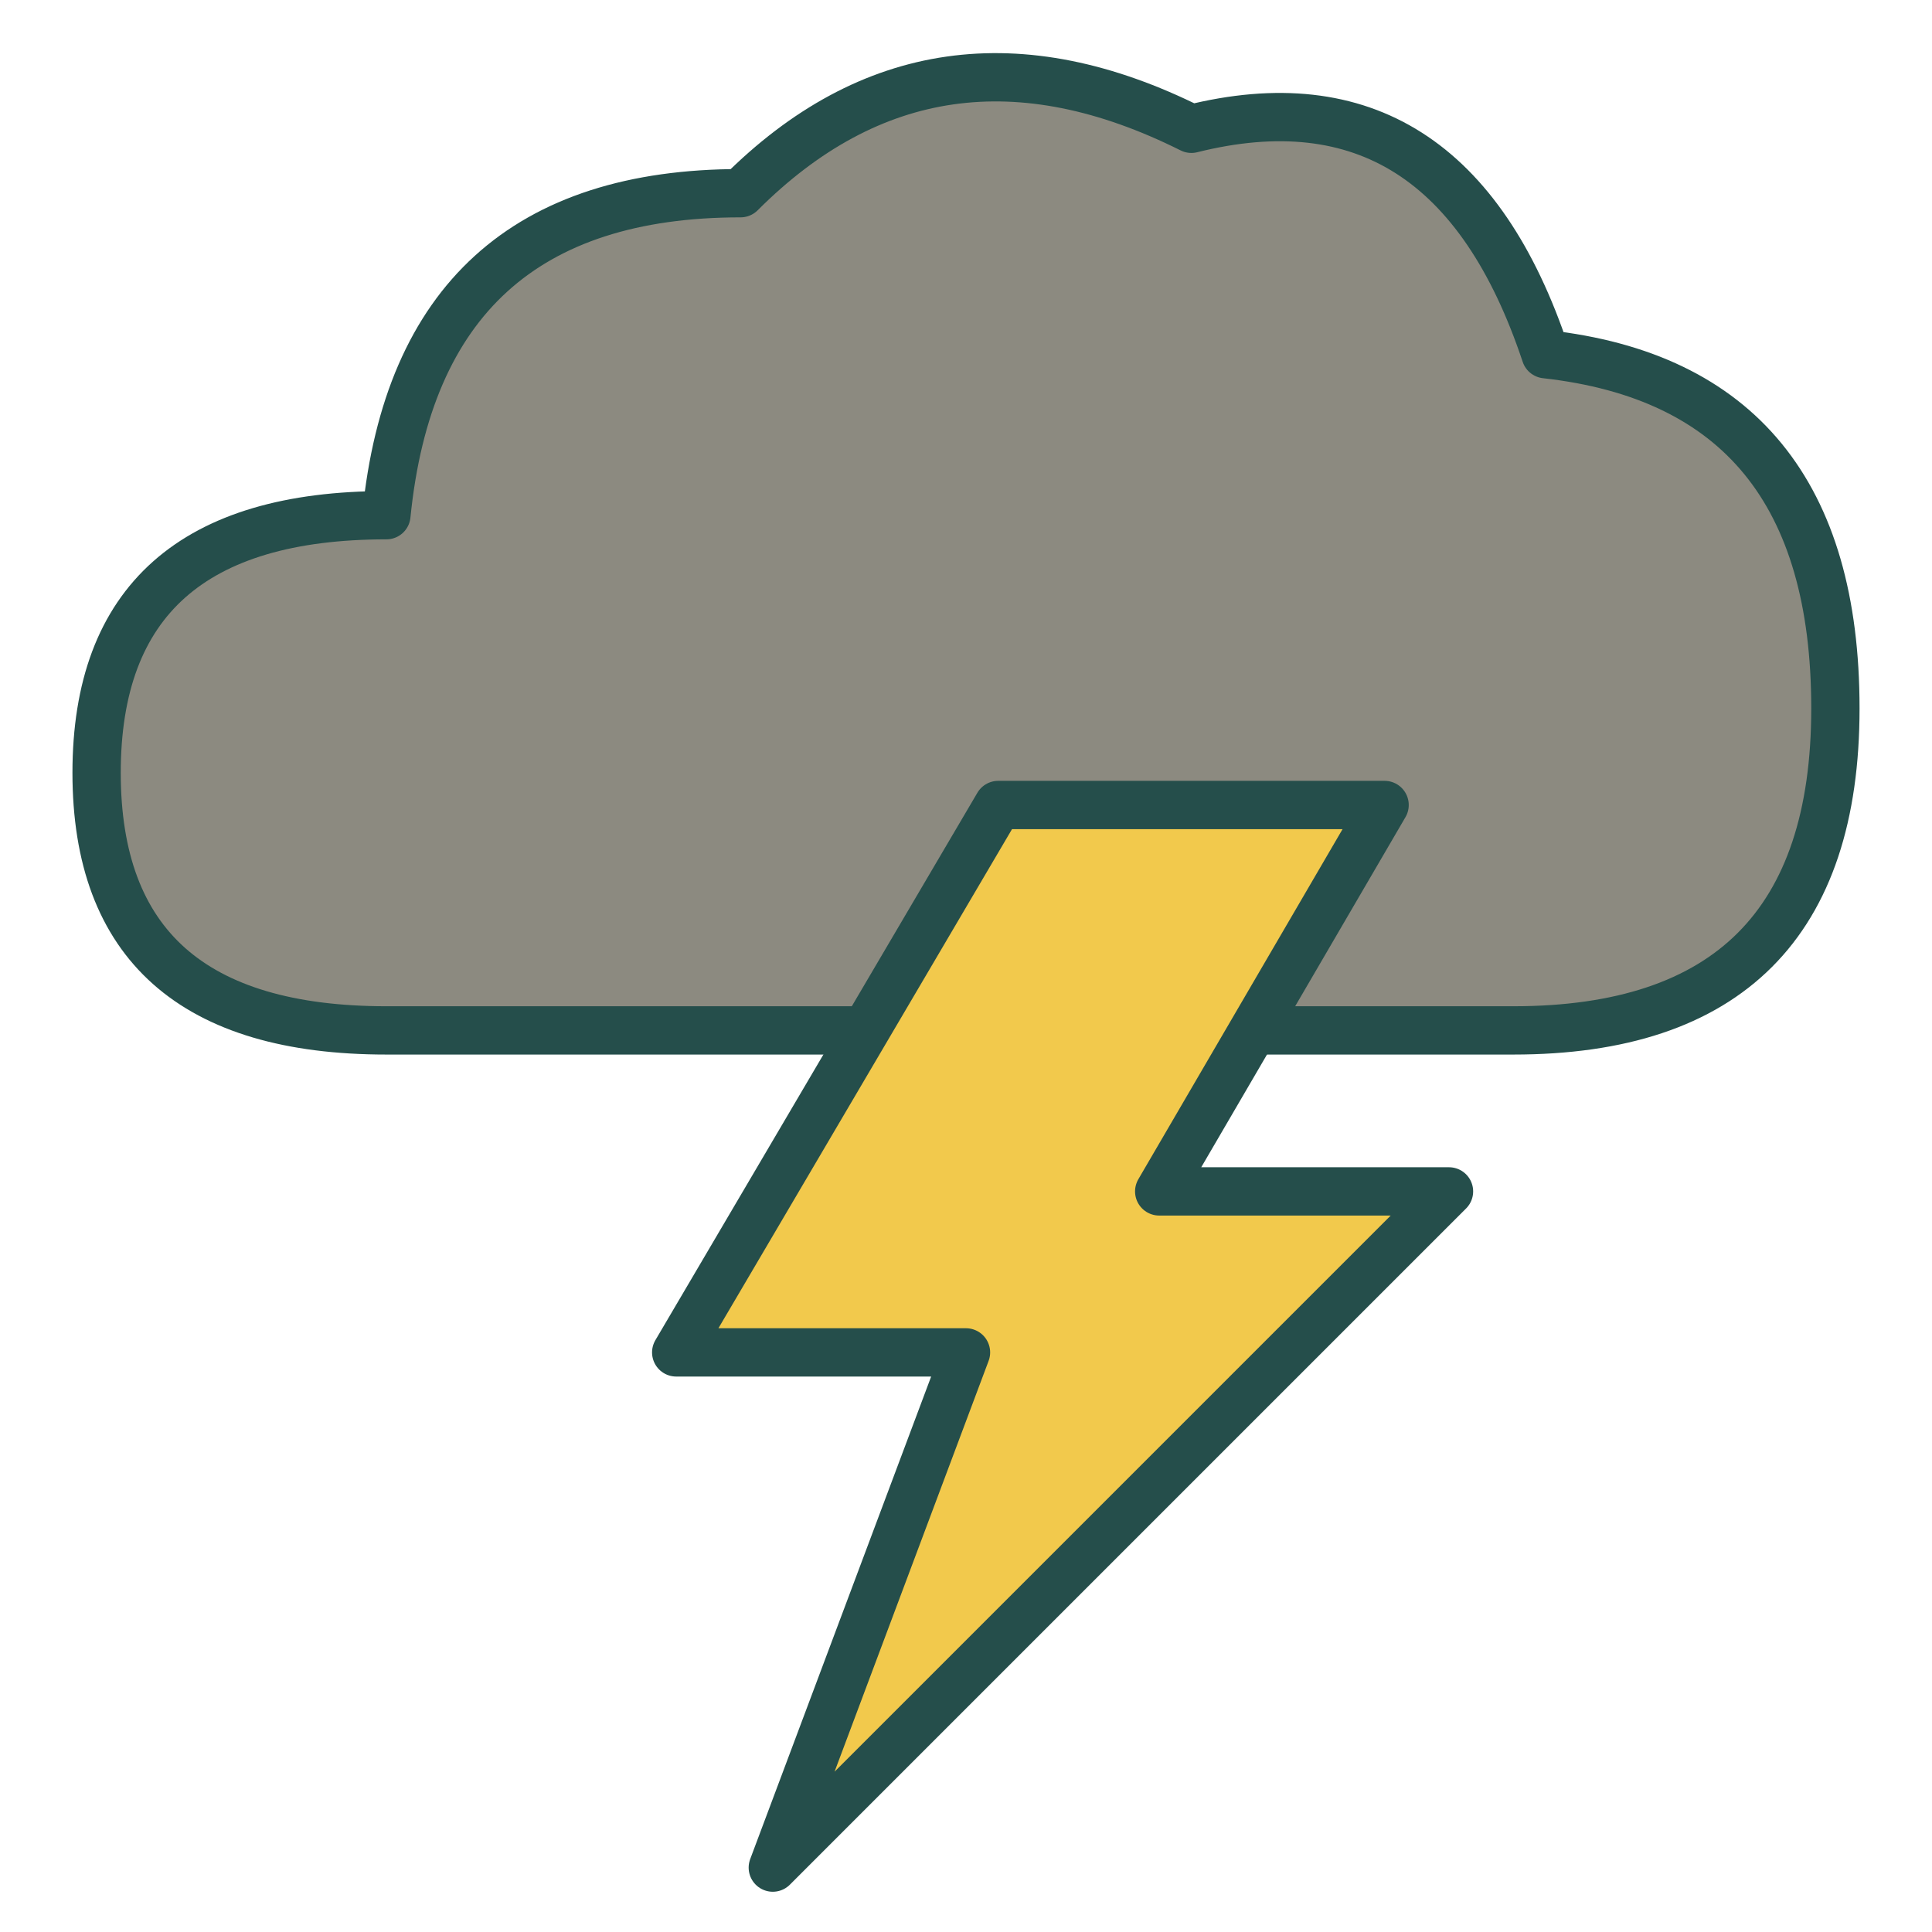
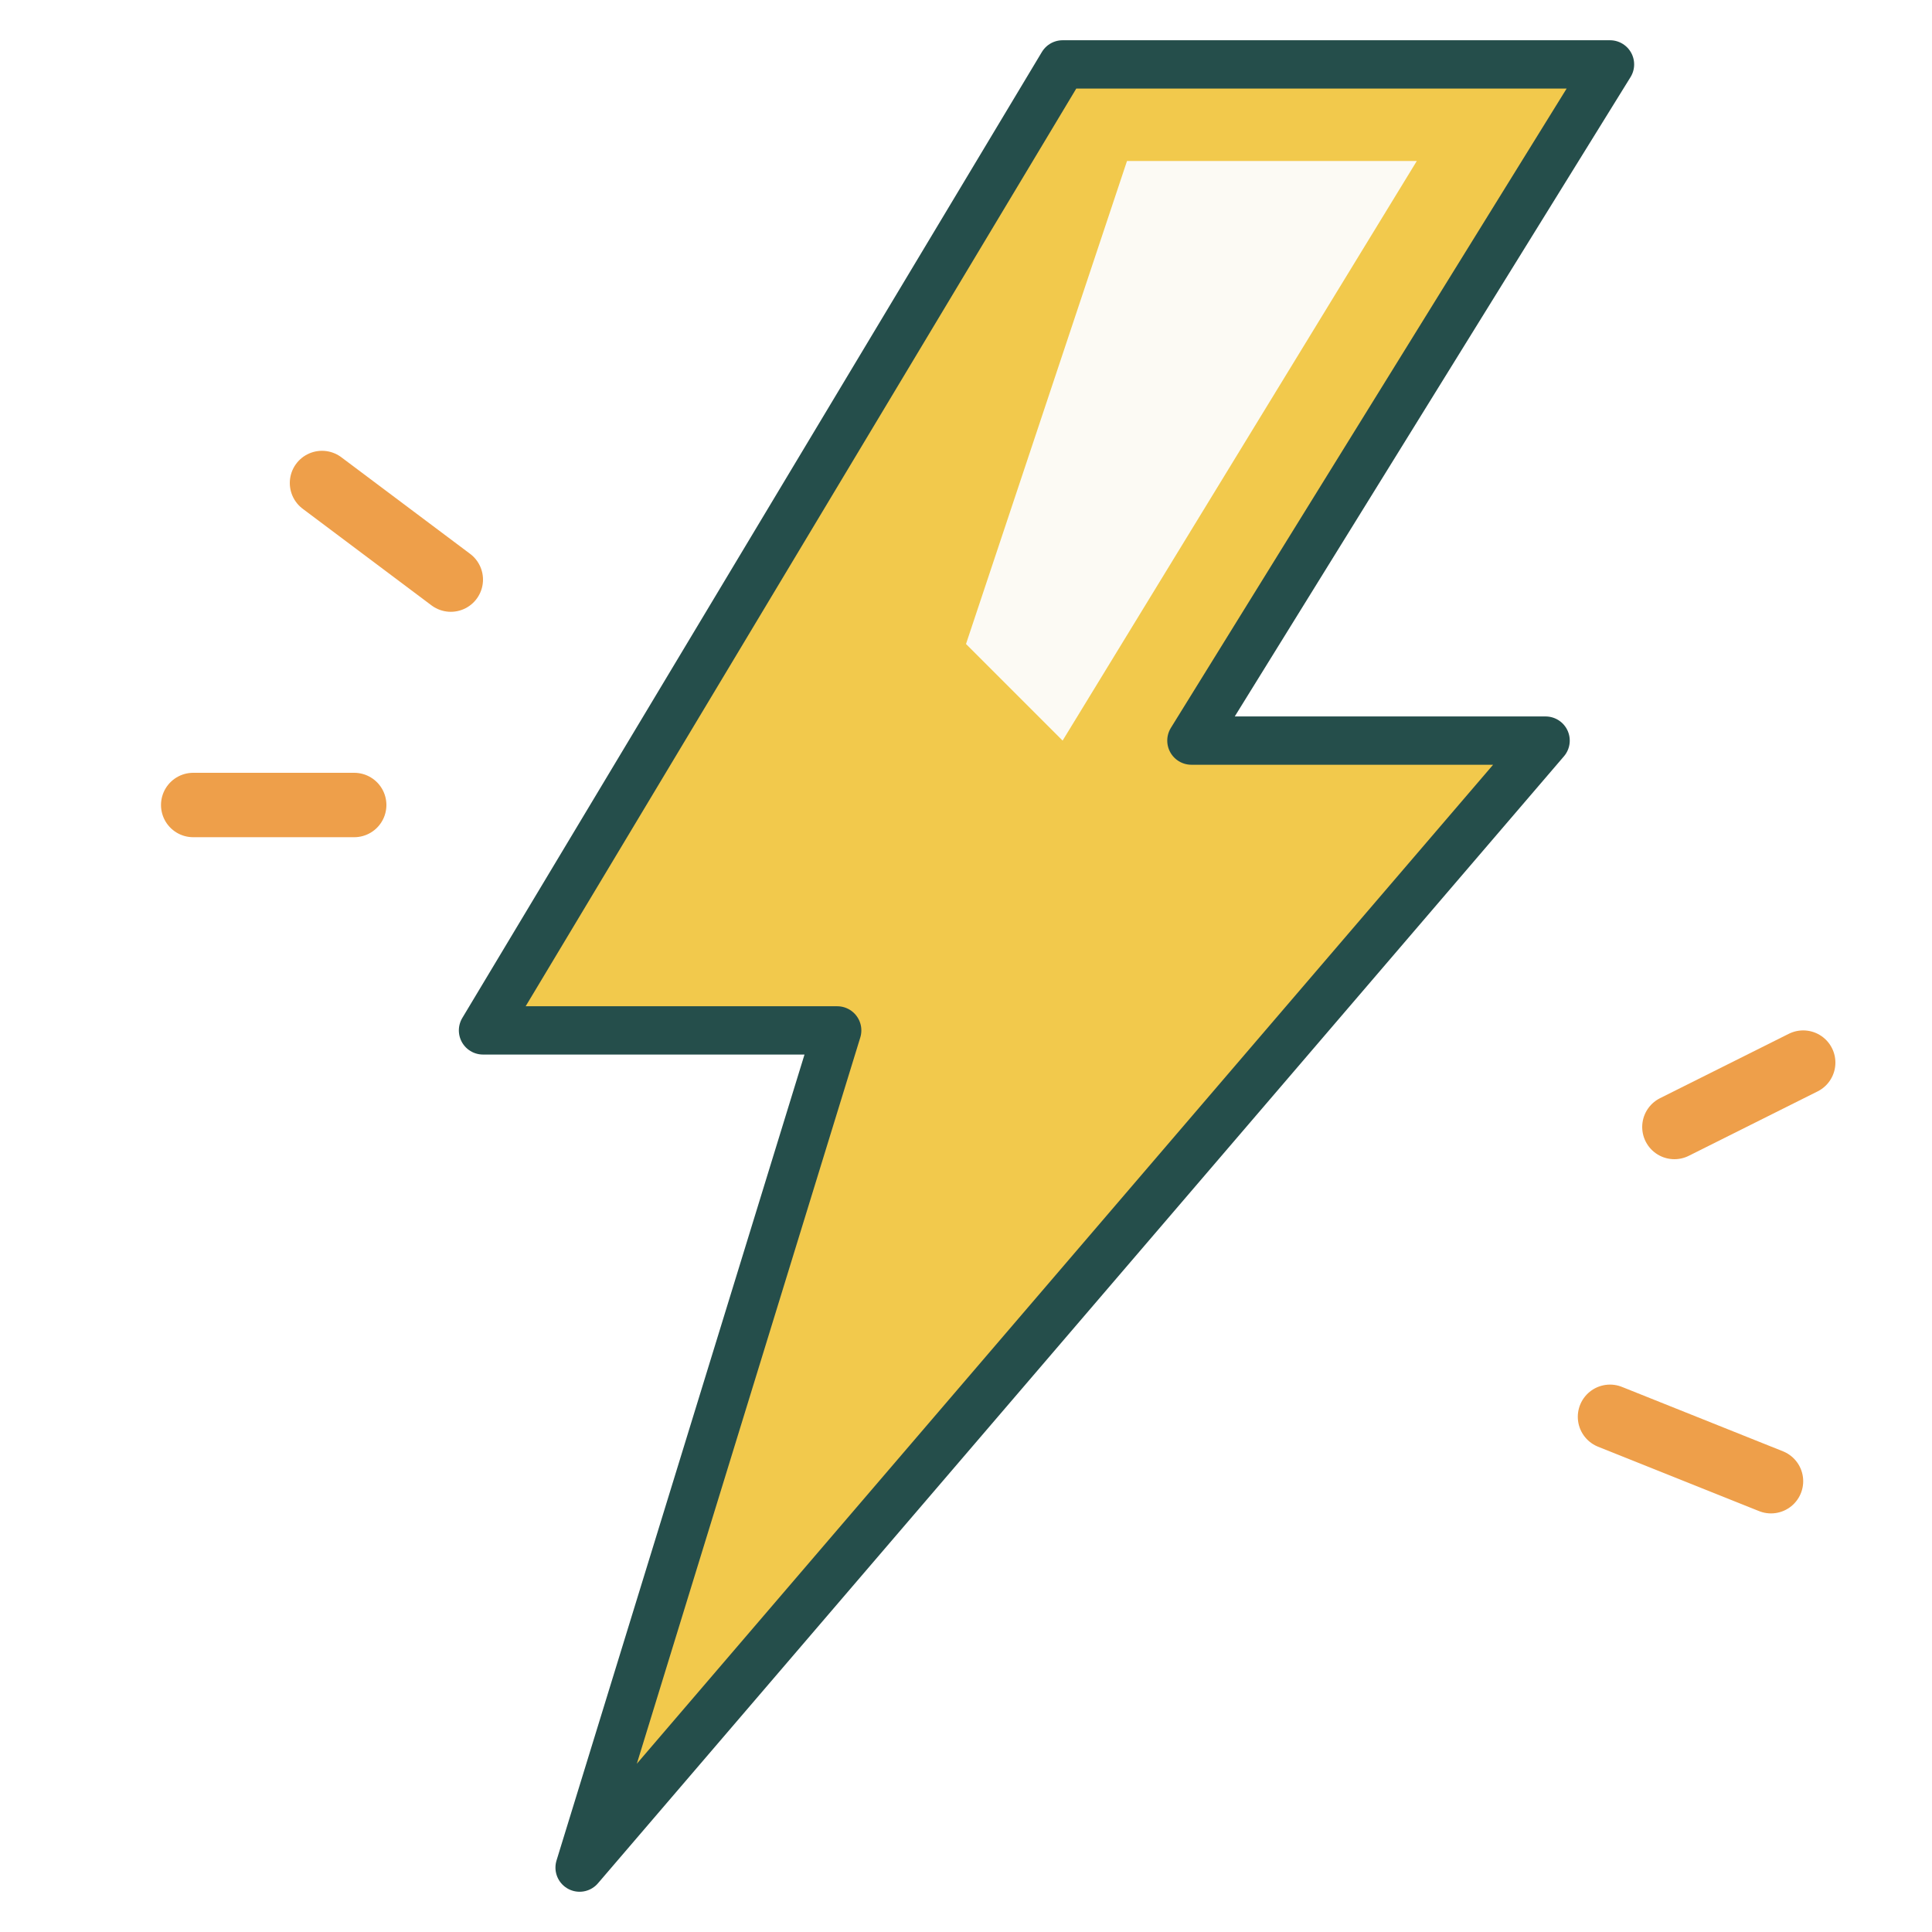
<svg xmlns="http://www.w3.org/2000/svg" viewBox="0 0 120 120">
  <g fill="none" stroke="#254E4B" stroke-width="3" stroke-linecap="round" stroke-linejoin="round">
-     <g transform="translate(0 -14)">
-       <path d="M24 78Q6 78 6 62Q6 46 24 46Q26 26 46 26Q58 14 74 22Q90 18 96 36Q114 38 114 58Q114 78 94 78Z" fill="#8C8A80" />
-     </g>
-     <path d="M62 50H86L72 74H90L48 116L60 84H42Z" fill="#F2C94C" />
+     <path d="M66 4H100L74 46H96L36 116L52 64H30Z" fill="#F2C94C" />
+     <path d="M70 10H88L66 46L60 40Z" fill="#FCFAF4" stroke="none" />
+     <path d="M20 30l8 6M12 50h10M104 70l8-4M100 88l10 4" stroke="#EE9F4A" stroke-width="4" />
  </g>
</svg>
